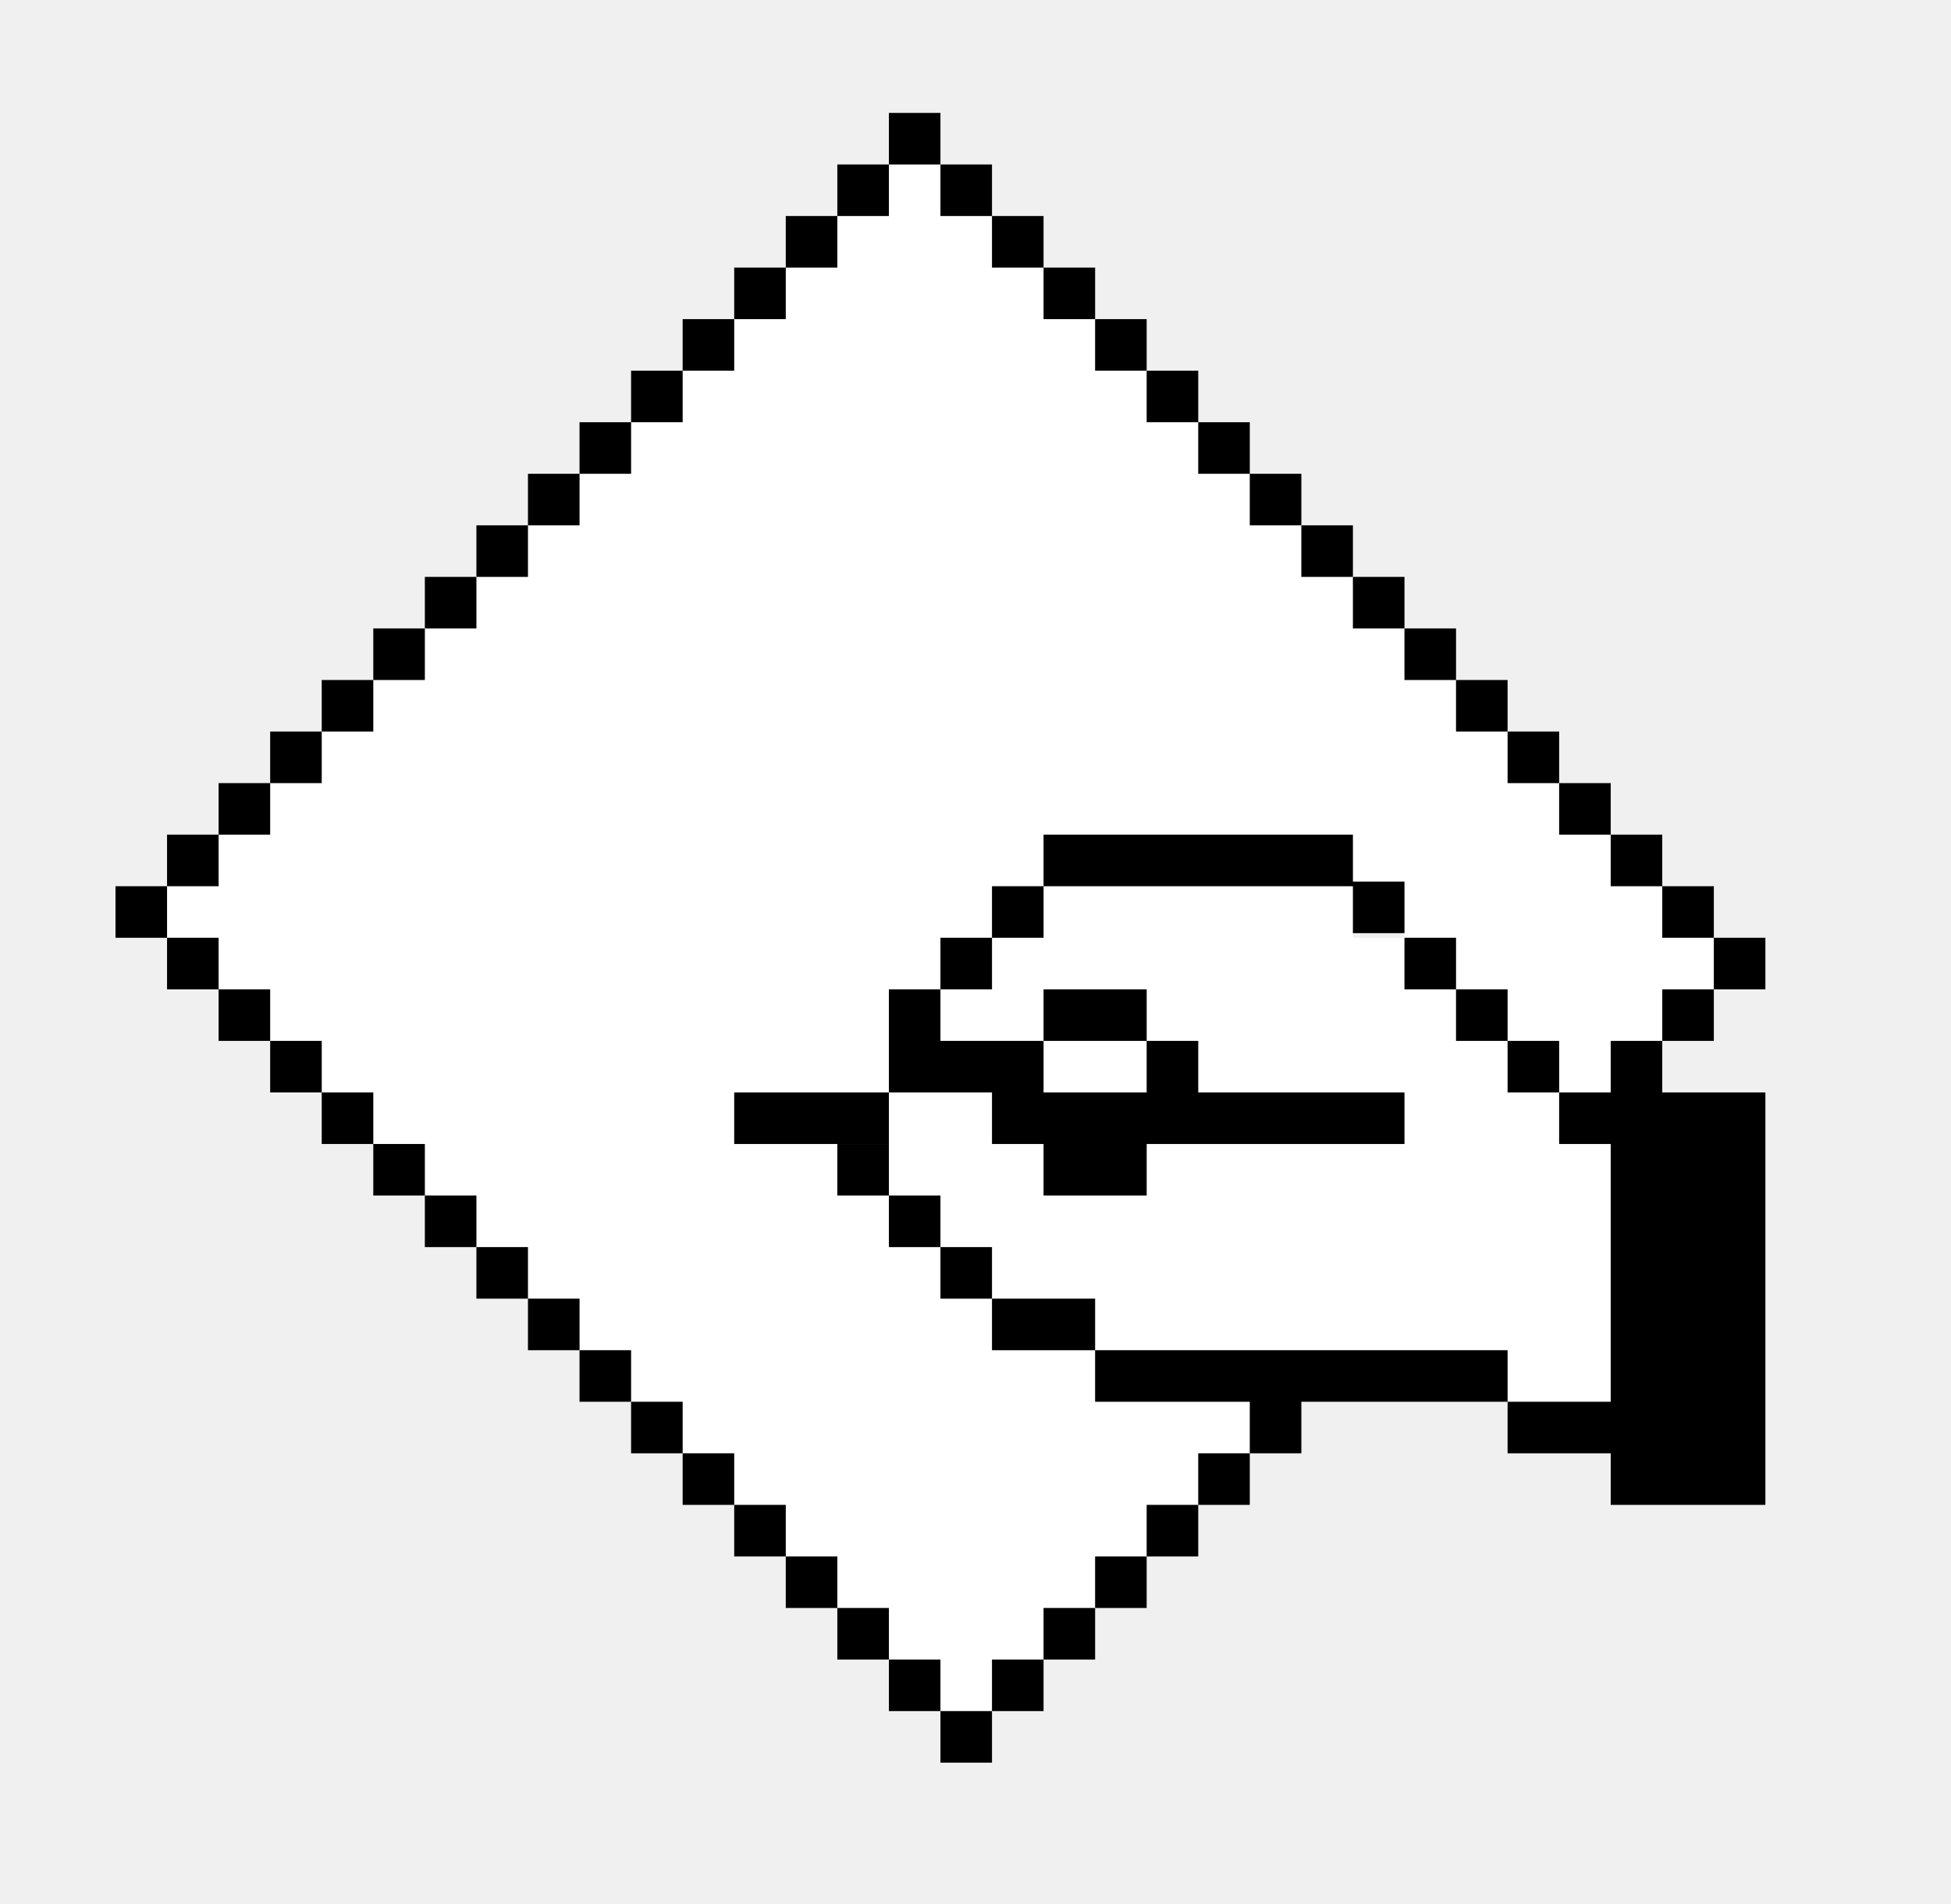
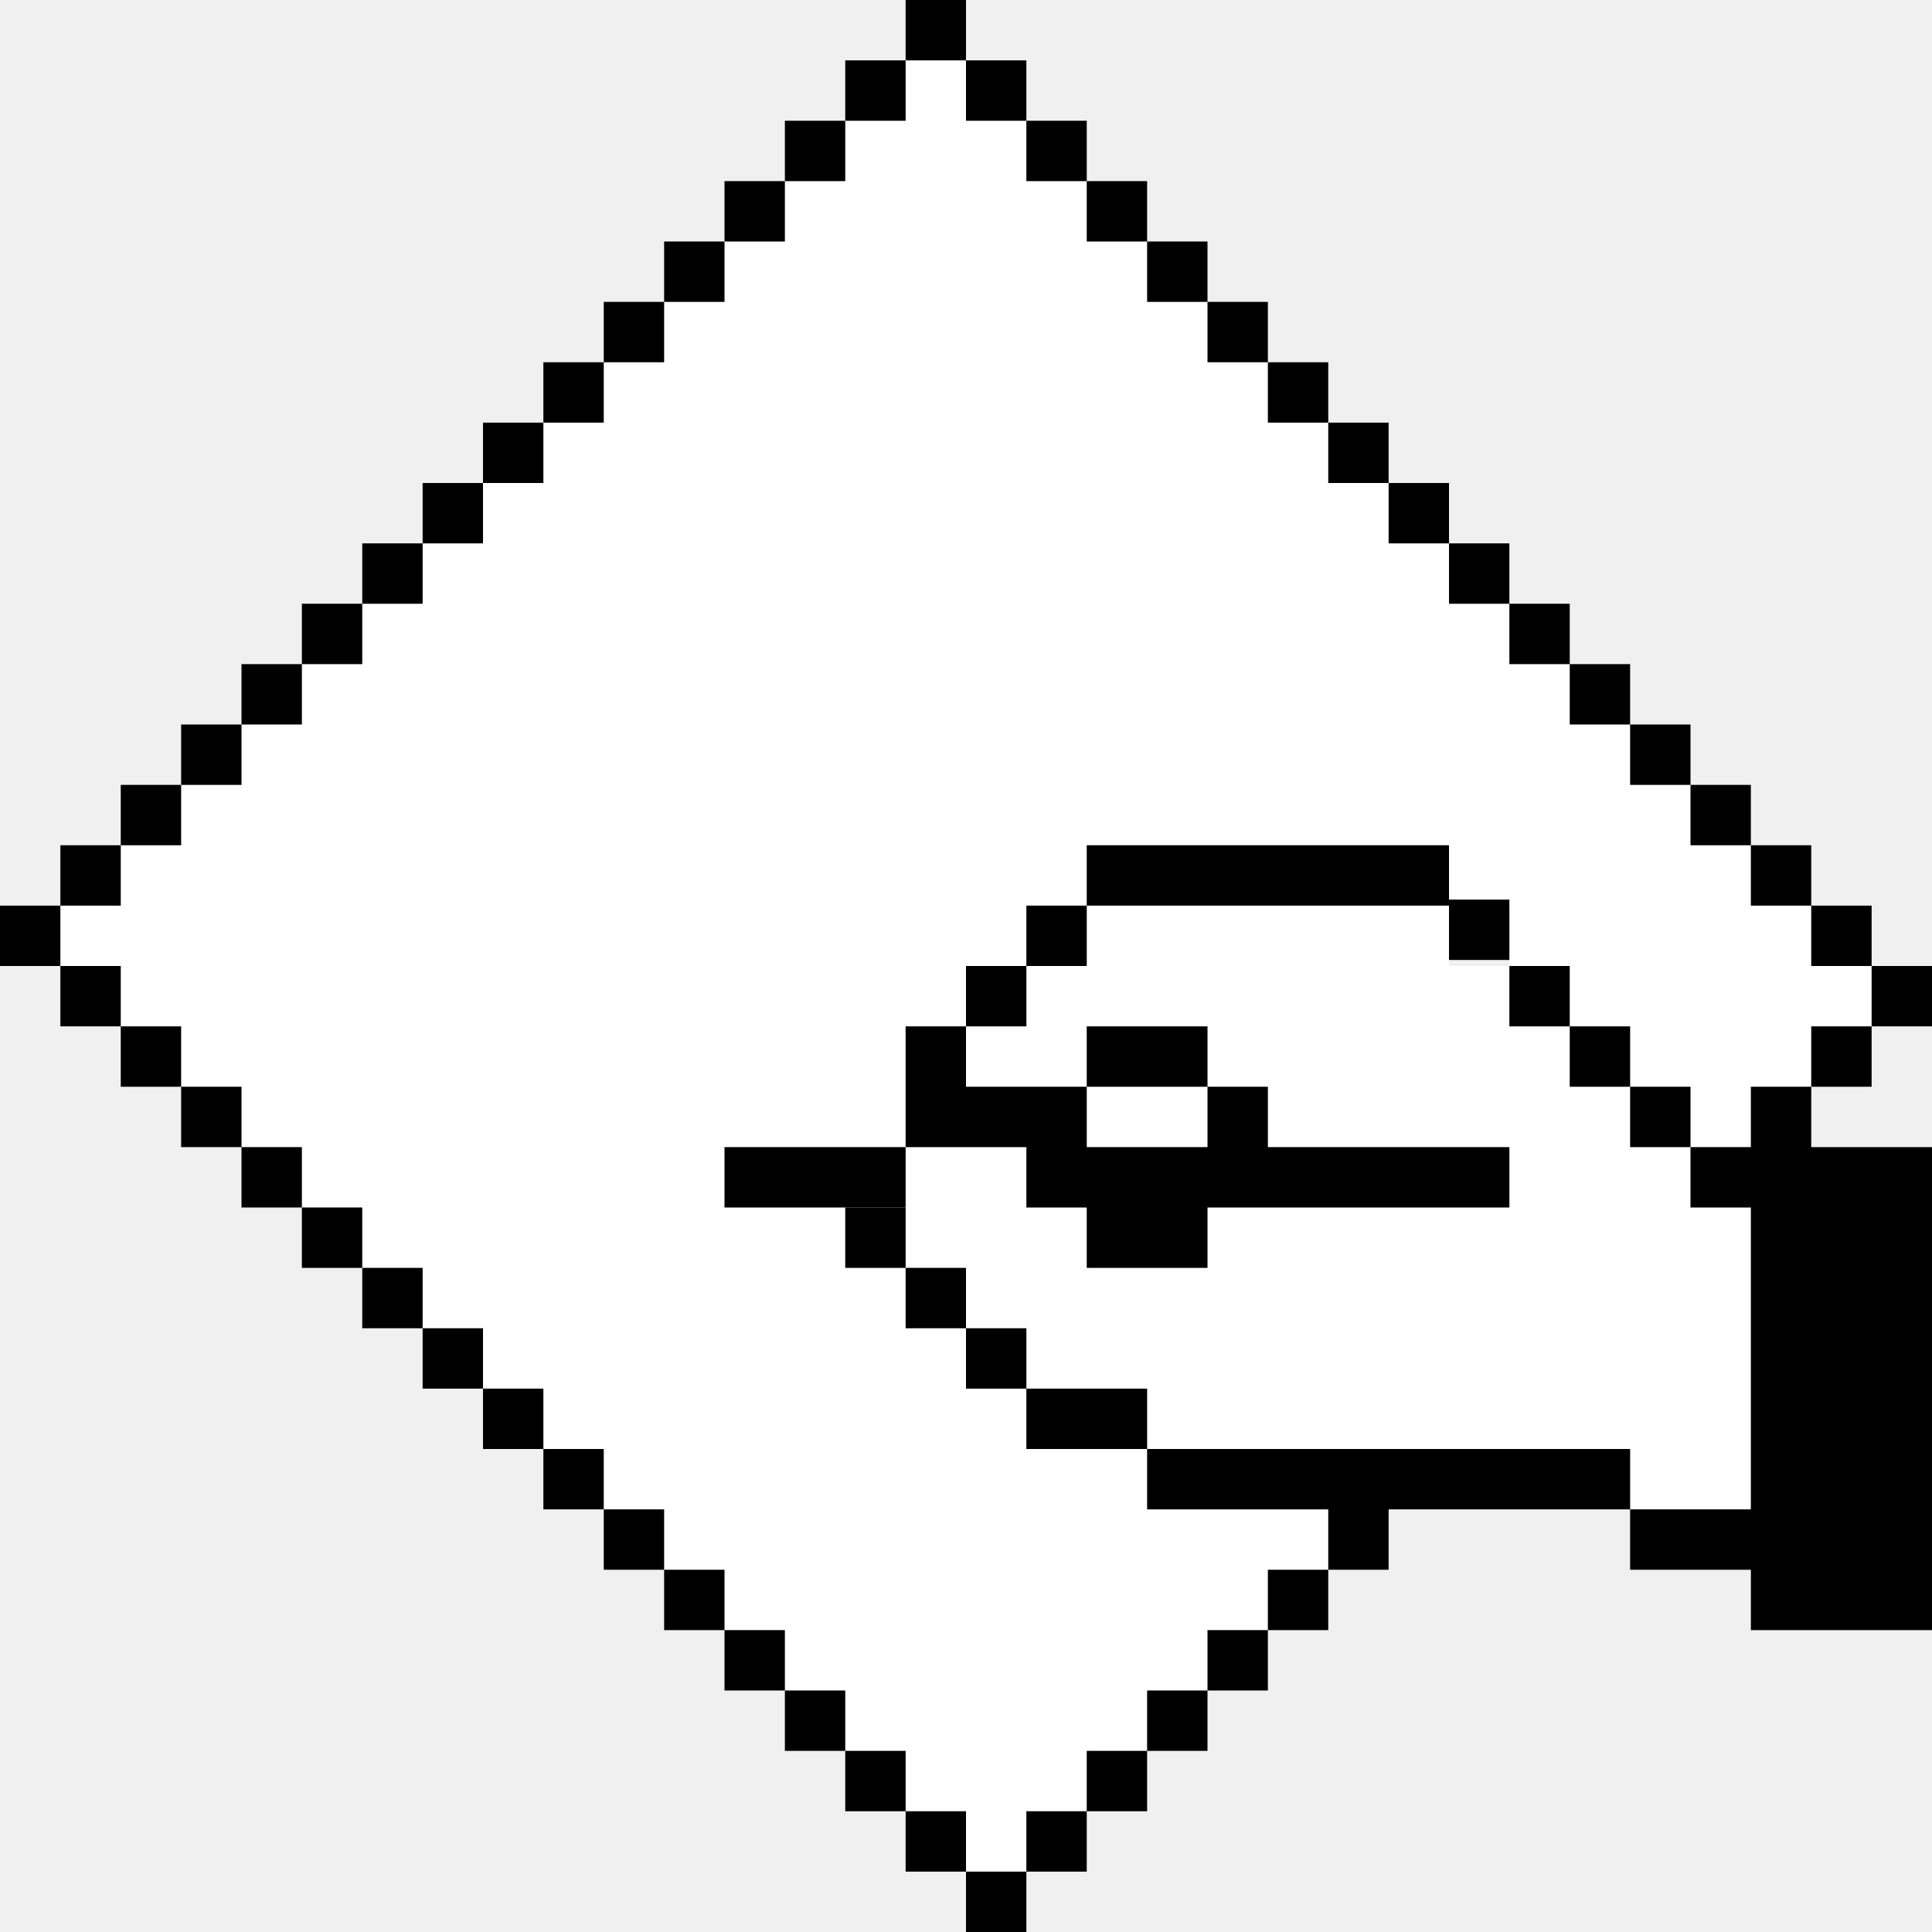
- <svg xmlns="http://www.w3.org/2000/svg" viewBox="0 0 37.84 36.93">
-   <g id="a">
-     <rect x="20.24" y="20.19" width="2" height="1" fill="#fff" />
-     <polygon points="32.24 18.19 32.24 17.19 31.24 17.19 31.24 16.19 30.24 16.19 30.24 15.19 29.24 15.19 29.24 14.19 28.24 14.19 28.24 13.19 27.24 13.19 27.24 12.19 26.24 12.19 26.24 11.19 25.24 11.19 25.24 10.19 24.24 10.19 24.24 9.19 23.24 9.19 23.24 8.19 22.24 8.19 22.24 7.19 21.24 7.19 21.24 6.19 20.24 6.19 20.24 5.19 19.24 5.19 19.24 4.19 18.24 4.19 18.24 3.19 17.24 3.19 17.24 4.19 16.24 4.19 16.24 5.19 15.24 5.19 15.24 6.19 14.24 6.19 14.24 7.19 13.24 7.19 13.24 8.19 12.24 8.19 12.24 9.19 11.24 9.19 11.24 10.19 10.24 10.19 10.24 11.19 9.24 11.19 9.24 12.19 8.24 12.19 8.24 13.19 7.24 13.19 7.24 14.19 6.24 14.19 6.24 15.19 5.24 15.19 5.24 16.19 4.24 16.19 4.24 17.19 3.24 17.19 3.24 18.19 4.24 18.19 4.24 19.19 5.24 19.19 5.24 20.19 6.24 20.19 6.24 21.19 7.24 21.19 7.24 22.19 8.24 22.19 8.24 23.19 9.24 23.19 9.24 24.19 10.24 24.19 10.24 25.19 11.24 25.19 11.24 26.19 12.24 26.19 12.24 27.19 13.24 27.19 13.24 28.19 14.24 28.19 14.24 29.19 15.24 29.19 15.24 30.19 16.24 30.19 16.24 31.19 17.24 31.19 17.24 32.19 18.24 32.19 18.24 33.19 19.24 33.19 19.24 32.19 20.24 32.19 20.24 31.19 21.24 31.19 21.24 30.19 22.24 30.19 22.24 29.19 23.24 29.19 23.24 28.19 24.24 28.19 24.24 27.19 21.24 27.19 21.24 26.19 19.24 26.19 19.24 25.19 18.24 25.19 18.24 24.19 17.24 24.19 17.24 23.19 16.24 23.19 16.24 22.19 14.24 22.19 14.24 21.19 17.24 21.19 17.24 20.19 17.24 19.19 18.24 19.19 18.24 18.19 19.24 18.19 19.24 17.19 20.24 17.19 20.24 16.19 26.24 16.19 26.24 17.19 27.24 17.19 27.24 18.19 28.24 18.19 28.24 19.19 29.24 19.19 29.24 20.19 30.24 20.19 30.24 21.19 31.24 21.19 31.24 20.19 32.24 20.19 32.24 19.19 33.24 19.19 33.24 18.19 32.24 18.19" fill="#fff" />
-     <polygon points="29.24 20.19 28.24 20.19 28.24 19.19 27.24 19.19 27.24 18.19 26.24 18.19 26.24 17.19 20.24 17.19 20.24 18.19 19.24 18.19 19.24 19.19 18.24 19.19 18.24 20.19 20.24 20.19 20.24 19.19 22.24 19.19 22.24 20.19 23.24 20.19 23.24 21.19 27.24 21.19 27.24 22.19 22.24 22.19 22.24 23.19 20.24 23.19 20.24 22.19 19.24 22.19 19.24 21.19 17.24 21.19 17.24 22.19 17.24 23.19 18.24 23.19 18.24 24.19 19.24 24.19 19.24 25.19 21.24 25.19 21.24 26.19 29.24 26.19 29.24 27.19 31.24 27.19 31.24 26.19 31.24 25.19 31.24 24.19 31.24 23.19 31.24 22.19 30.24 22.19 30.24 21.19 29.24 21.19 29.24 20.19" fill="#fff" />
+ <svg xmlns="http://www.w3.org/2000/svg" id="Layer_3" version="1.1" viewBox="0 0 32 32">
+   <defs>
+     <style>
+       .st0 {
+         fill: #fff;
+       }
+     </style>
+   </defs>
+   <g>
+     <rect class="st0" x="18" y="18" width="2" height="1" />
+     <polygon class="st0" points="30 16 30 15 29 15 29 14 28 14 28 13 27 13 27 12 26 12 26 11 25 11 25 10 24 10 24 9 23 9 23 8 22 8 22 7 21 7 21 6 20 6 20 5 19 5 19 4 18 4 18 3 17 3 17 2 16 2 16 1 15 1 15 2 14 2 14 3 13 3 13 4 12 4 12 5 11 5 11 6 10 6 10 7 9 7 9 8 8 8 8 9 7 9 7 10 6 10 6 11 5 11 5 12 4 12 4 13 3 13 3 14 2 14 2 15 1 15 1 16 2 16 2 17 3 17 3 18 4 18 4 19 5 19 5 20 6 20 6 21 7 21 7 22 8 22 8 23 9 23 9 24 10 24 10 25 11 25 11 26 12 26 12 27 13 27 13 28 14 28 14 29 15 29 15 30 16 30 16 31 17 31 17 30 18 30 18 29 19 29 19 28 20 28 20 27 21 27 21 26 22 26 22 25 19 25 19 24 17 24 17 23 16 23 16 22 15 22 15 21 14 21 14 20 12 20 12 19 15 19 15 18 15 17 16 17 16 16 17 16 17 15 18 15 18 14 24 14 24 15 25 15 25 16 26 16 26 17 27 17 27 18 28 18 28 19 29 19 29 18 30 18 30 17 31 17 31 16 30 16" />
+     <polygon class="st0" points="27 18 26 18 26 17 25 17 25 16 24 16 24 15 18 15 18 16 17 16 17 17 16 17 16 18 18 18 18 17 20 17 20 18 21 18 21 19 25 19 25 20 20 20 20 21 18 21 18 20 17 20 17 19 15 19 15 20 15 21 16 21 16 22 17 22 17 23 19 23 19 24 27 24 27 25 29 25 29 24 29 23 29 22 29 21 29 20 28 20 28 19 27 19 27 18" />
  </g>
-   <g id="b">
-     <rect x="12.24" y="7.19" width="1" height="1" />
-     <rect x="13.24" y="6.19" width="1" height="1" />
-     <rect x="14.24" y="5.19" width="1" height="1" />
-     <rect x="15.24" y="4.19" width="1" height="1" />
-     <rect x="16.24" y="3.19" width="1" height="1" />
-     <rect x="19.24" y="4.19" width="1" height="1" />
-     <rect x="18.24" y="3.19" width="1" height="1" />
-     <rect x="17.24" y="2.19" width="1" height="1" />
-     <rect x="26.24" y="11.19" width="1" height="1" />
-     <rect x="25.24" y="10.19" width="1" height="1" />
-     <rect x="24.24" y="9.19" width="1" height="1" />
-     <rect x="27.24" y="12.19" width="1" height="1" />
-     <rect x="32.24" y="17.19" width="1" height="1" />
-     <rect x="31.24" y="16.19" width="1" height="1" />
-     <rect x="30.24" y="15.19" width="1" height="1" />
-     <rect x="29.24" y="14.19" width="1" height="1" />
-     <rect x="28.24" y="13.19" width="1" height="1" />
-     <rect x="27.24" y="18.19" width="1" height="1" />
-     <rect x="28.24" y="19.19" width="1" height="1" />
-     <rect x="29.24" y="20.19" width="1" height="1" />
-     <polygon points="31.24 20.19 31.24 21.19 30.24 21.19 30.24 22.19 31.24 22.19 31.24 27.19 29.24 27.19 29.24 28.19 31.24 28.19 31.24 29.19 34.24 29.19 34.24 21.19 32.24 21.19 32.24 20.19 31.24 20.19" />
-     <rect x="32.24" y="19.19" width="1" height="1" />
-     <rect x="33.24" y="18.19" width="1" height="1" />
-     <rect x="18.24" y="24.19" width="1" height="1" />
-     <rect x="17.24" y="23.19" width="1" height="1" />
-     <rect x="18.24" y="18.19" width="1" height="1" />
-     <rect x="19.24" y="17.19" width="1" height="1" />
-     <polygon points="26.24 18.1 27.24 18.1 27.24 17.1 26.24 17.1 26.24 16.19 20.24 16.19 20.24 17.19 26.24 17.19 26.24 18.1" />
-     <rect x="16.24" y="22.19" width="1" height="1" />
-     <rect x="19.24" y="25.19" width="2" height="1" />
-     <rect x="20.24" y="19.19" width="2" height="1" />
-     <polygon points="19.24 22.19 20.24 22.19 20.24 23.19 22.24 23.19 22.24 22.19 27.24 22.19 27.24 21.19 23.24 21.19 23.24 20.19 22.24 20.19 22.24 21.19 20.24 21.19 20.24 20.19 18.24 20.19 18.24 19.19 17.24 19.19 17.24 20.19 17.24 21.19 19.24 21.19 19.24 22.19" />
-     <polygon points="21.24 26.19 21.24 27.19 24.24 27.19 24.24 28.19 25.24 28.19 25.24 27.19 29.24 27.19 29.24 26.19 21.24 26.19" />
-     <rect x="6.24" y="13.19" width="1" height="1" />
-     <rect x="7.24" y="12.19" width="1" height="1" />
-     <rect x="8.24" y="11.19" width="1" height="1" />
-     <rect x="9.24" y="10.19" width="1" height="1" />
-     <rect x="10.24" y="9.19" width="1" height="1" />
-     <rect x="11.24" y="8.19" width="1" height="1" />
-     <rect x="2.24" y="17.19" width="1" height="1" />
-     <rect x="3.24" y="16.19" width="1" height="1" />
-     <rect x="4.24" y="15.19" width="1" height="1" />
-     <rect x="5.24" y="14.19" width="1" height="1" />
-     <rect x="5.24" y="20.19" width="1" height="1" />
-     <rect x="4.24" y="19.19" width="1" height="1" />
-     <rect x="3.24" y="18.19" width="1" height="1" />
-     <rect x="10.24" y="25.19" width="1" height="1" />
-     <rect x="9.24" y="24.19" width="1" height="1" />
-     <rect x="8.24" y="23.19" width="1" height="1" />
-     <rect x="7.24" y="22.19" width="1" height="1" />
-     <rect x="6.24" y="21.19" width="1" height="1" />
-     <rect x="11.24" y="26.19" width="1" height="1" />
-     <rect x="12.24" y="27.19" width="1" height="1" />
-     <rect x="15.24" y="30.19" width="1" height="1" />
-     <rect x="14.24" y="29.19" width="1" height="1" />
-     <rect x="13.24" y="28.19" width="1" height="1" />
-     <rect x="16.24" y="31.19" width="1" height="1" />
-     <rect x="17.24" y="32.19" width="1" height="1" />
-     <rect x="23.24" y="28.19" width="1" height="1" />
-     <rect x="18.24" y="33.19" width="1" height="1" />
-     <rect x="19.24" y="32.19" width="1" height="1" />
-     <rect x="20.24" y="31.19" width="1" height="1" />
-     <rect x="21.24" y="30.19" width="1" height="1" />
-     <rect x="22.24" y="29.19" width="1" height="1" />
-     <rect x="22.24" y="7.19" width="1" height="1" />
-     <rect x="21.24" y="6.19" width="1" height="1" />
-     <rect x="20.24" y="5.19" width="1" height="1" />
-     <rect x="23.24" y="8.19" width="1" height="1" />
-     <rect x="14.24" y="21.19" width="3" height="1" />
-   </g>
+   <rect x="10" y="5" width="1" height="1" />
+   <rect x="11" y="4" width="1" height="1" />
+   <rect x="12" y="3" width="1" height="1" />
+   <rect x="13" y="2" width="1" height="1" />
+   <rect x="14" y="1" width="1" height="1" />
+   <rect x="17" y="2" width="1" height="1" />
+   <rect x="16" y="1" width="1" height="1" />
+   <rect x="15" width="1" height="1" />
+   <rect x="24" y="9" width="1" height="1" />
+   <rect x="23" y="8" width="1" height="1" />
+   <rect x="22" y="7" width="1" height="1" />
+   <rect x="25" y="10" width="1" height="1" />
+   <rect x="30" y="15" width="1" height="1" />
+   <rect x="29" y="14" width="1" height="1" />
+   <rect x="28" y="13" width="1" height="1" />
+   <rect x="27" y="12" width="1" height="1" />
+   <rect x="26" y="11" width="1" height="1" />
+   <rect x="25" y="16" width="1" height="1" />
+   <rect x="26" y="17" width="1" height="1" />
+   <rect x="27" y="18" width="1" height="1" />
+   <polygon points="29 18 29 19 28 19 28 20 29 20 29 25 27 25 27 26 29 26 29 27 32 27 32 19 30 19 30 18 29 18" />
+   <rect x="30" y="17" width="1" height="1" />
+   <rect x="31" y="16" width="1" height="1" />
+   <rect x="16" y="22" width="1" height="1" />
+   <rect x="15" y="21" width="1" height="1" />
+   <rect x="16" y="16" width="1" height="1" />
+   <rect x="17" y="15" width="1" height="1" />
+   <polygon points="24 15.9 25 15.9 25 14.9 24 14.9 24 14 18 14 18 15 24 15 24 15.9" />
+   <rect x="14" y="20" width="1" height="1" />
+   <rect x="17" y="23" width="2" height="1" />
+   <rect x="18" y="17" width="2" height="1" />
+   <polygon points="17 20 18 20 18 21 20 21 20 20 25 20 25 19 21 19 21 18 20 18 20 19 18 19 18 18 16 18 16 17 15 17 15 18 15 19 17 19 17 20" />
+   <polygon points="19 24 19 25 22 25 22 26 23 26 23 25 27 25 27 24 19 24" />
+   <rect x="4" y="11" width="1" height="1" />
+   <rect x="5" y="10" width="1" height="1" />
+   <rect x="6" y="9" width="1" height="1" />
+   <rect x="7" y="8" width="1" height="1" />
+   <rect x="8" y="7" width="1" height="1" />
+   <rect x="9" y="6" width="1" height="1" />
+   <rect y="15" width="1" height="1" />
+   <rect x="1" y="14" width="1" height="1" />
+   <rect x="2" y="13" width="1" height="1" />
+   <rect x="3" y="12" width="1" height="1" />
+   <rect x="3" y="18" width="1" height="1" />
+   <rect x="2" y="17" width="1" height="1" />
+   <rect x="1" y="16" width="1" height="1" />
+   <rect x="8" y="23" width="1" height="1" />
+   <rect x="7" y="22" width="1" height="1" />
+   <rect x="6" y="21" width="1" height="1" />
+   <rect x="5" y="20" width="1" height="1" />
+   <rect x="4" y="19" width="1" height="1" />
+   <rect x="9" y="24" width="1" height="1" />
+   <rect x="10" y="25" width="1" height="1" />
+   <rect x="13" y="28" width="1" height="1" />
+   <rect x="12" y="27" width="1" height="1" />
+   <rect x="11" y="26" width="1" height="1" />
+   <rect x="14" y="29" width="1" height="1" />
+   <rect x="15" y="30" width="1" height="1" />
+   <rect x="21" y="26" width="1" height="1" />
+   <rect x="16" y="31" width="1" height="1" />
+   <rect x="17" y="30" width="1" height="1" />
+   <rect x="18" y="29" width="1" height="1" />
+   <rect x="19" y="28" width="1" height="1" />
+   <rect x="20" y="27" width="1" height="1" />
+   <rect x="20" y="5" width="1" height="1" />
+   <rect x="19" y="4" width="1" height="1" />
+   <rect x="18" y="3" width="1" height="1" />
+   <rect x="21" y="6" width="1" height="1" />
+   <rect x="12" y="19" width="3" height="1" />
</svg>
